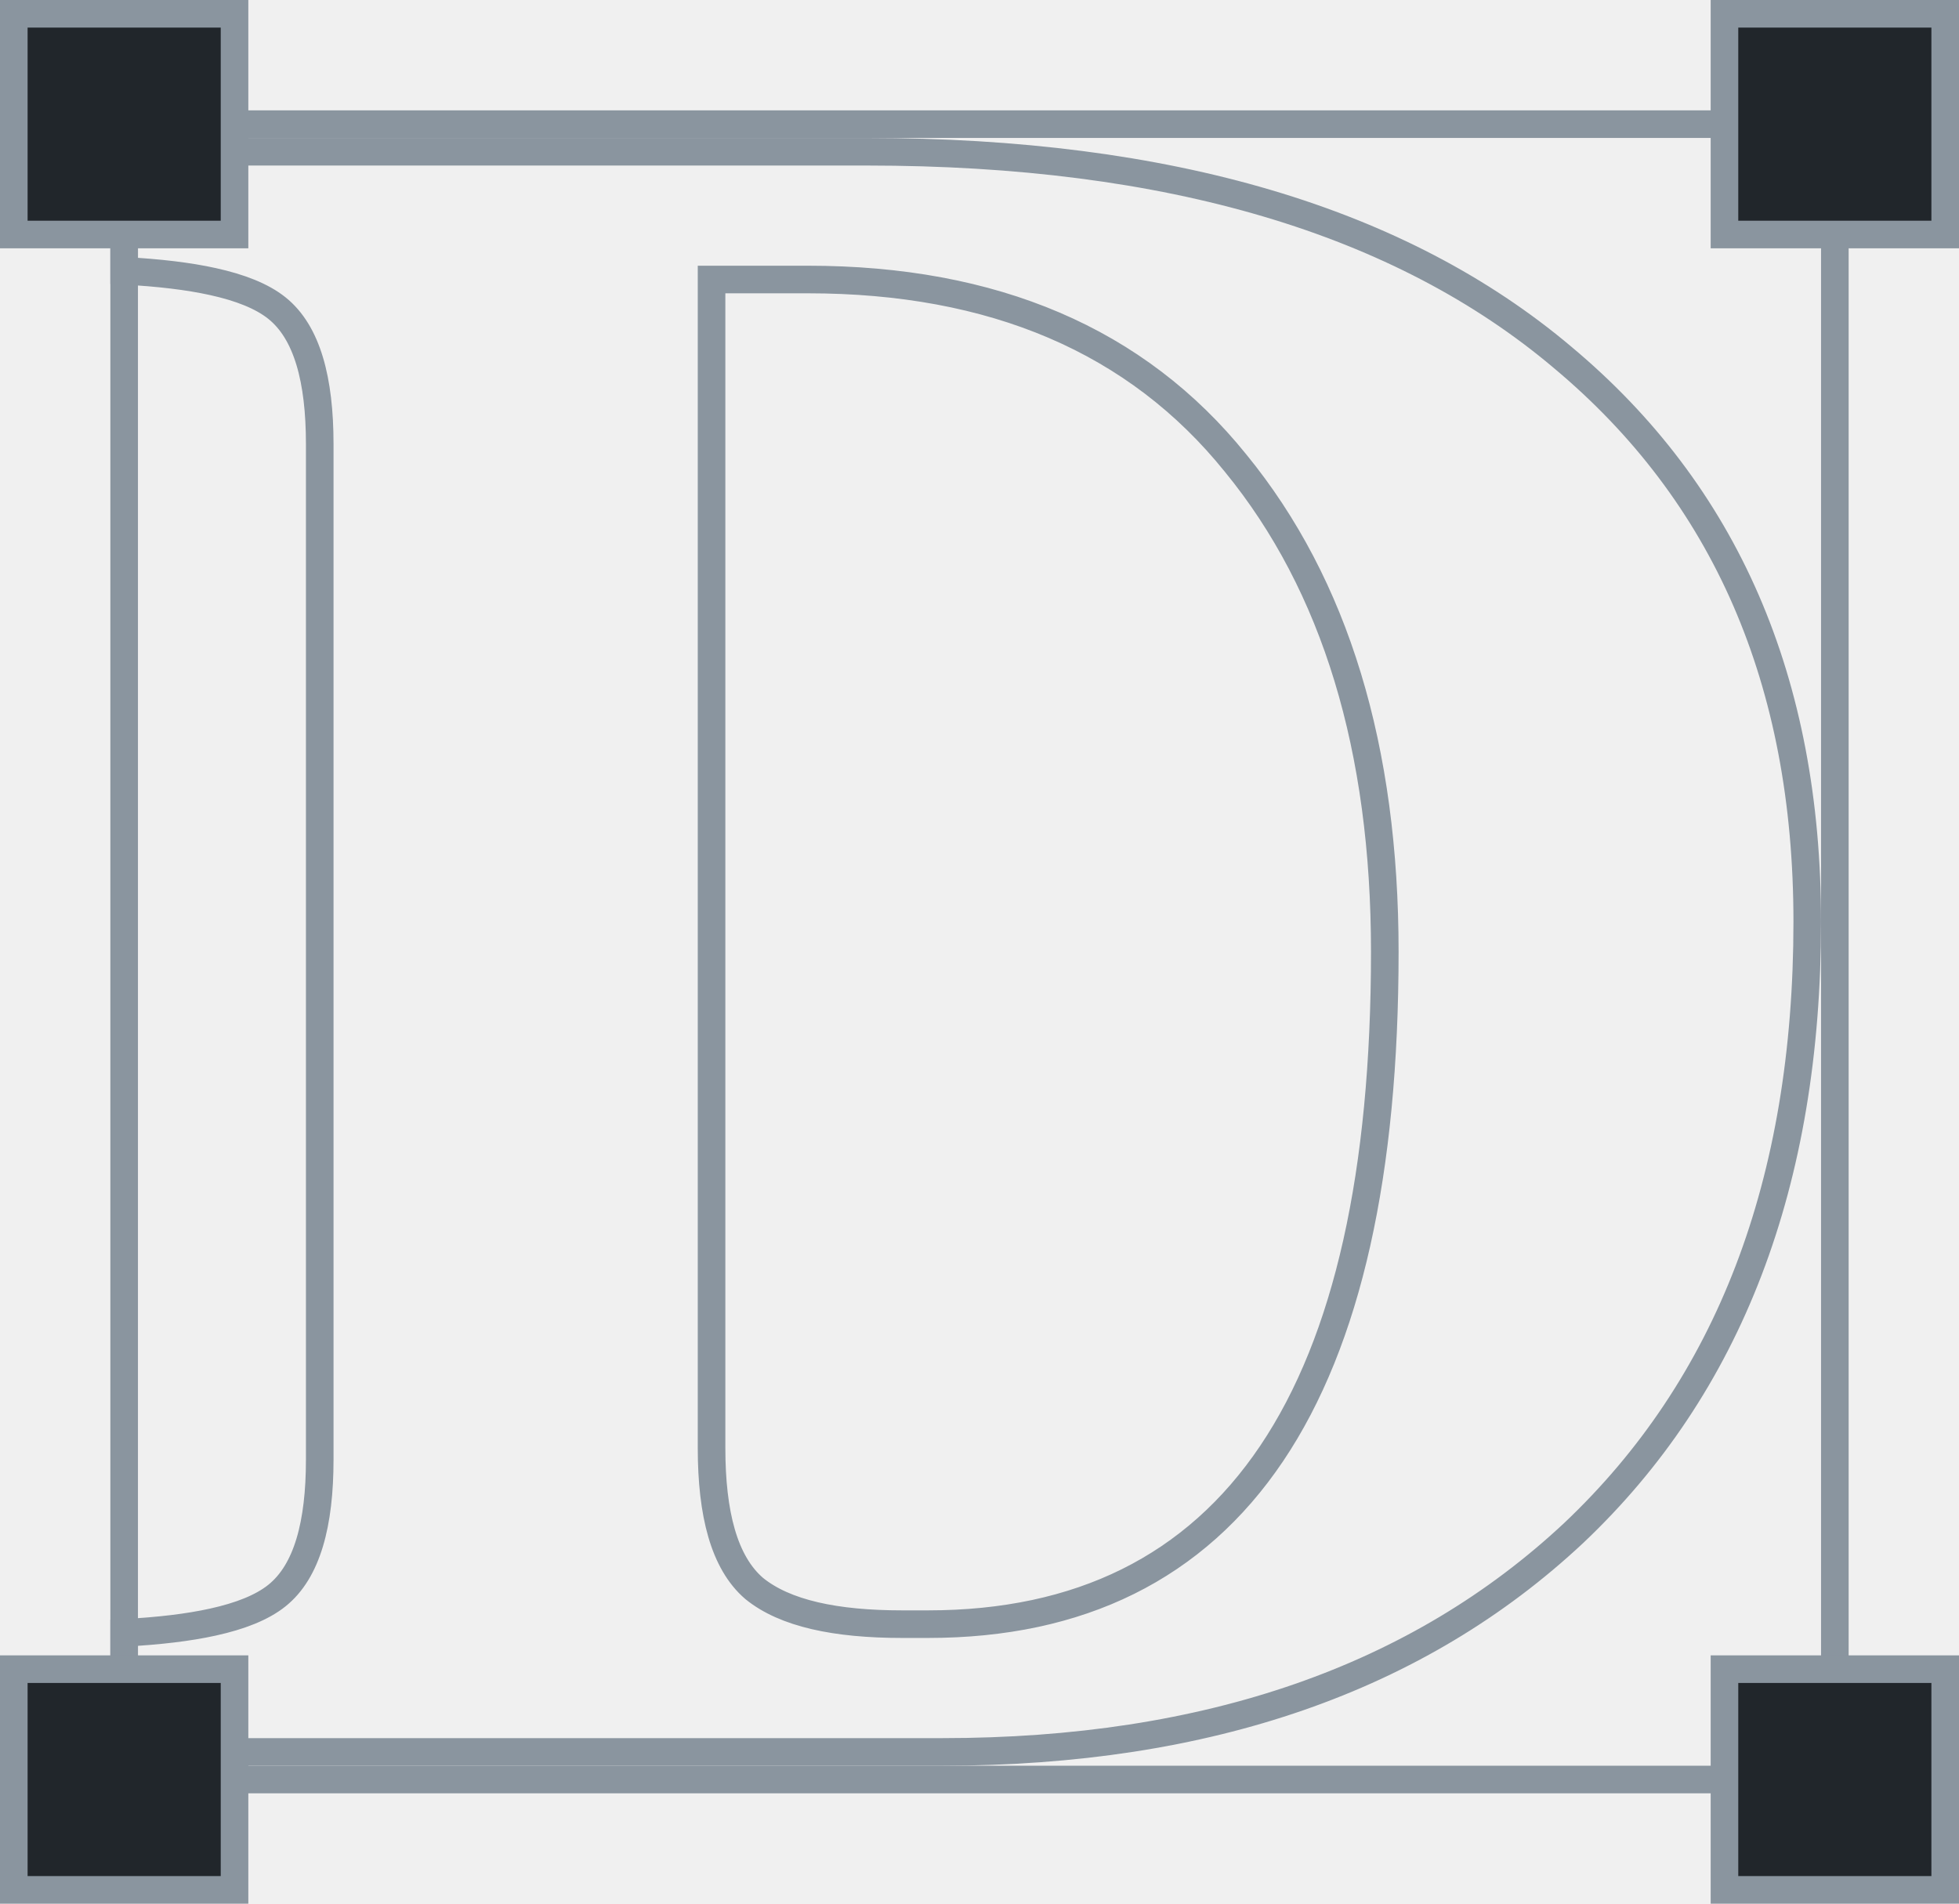
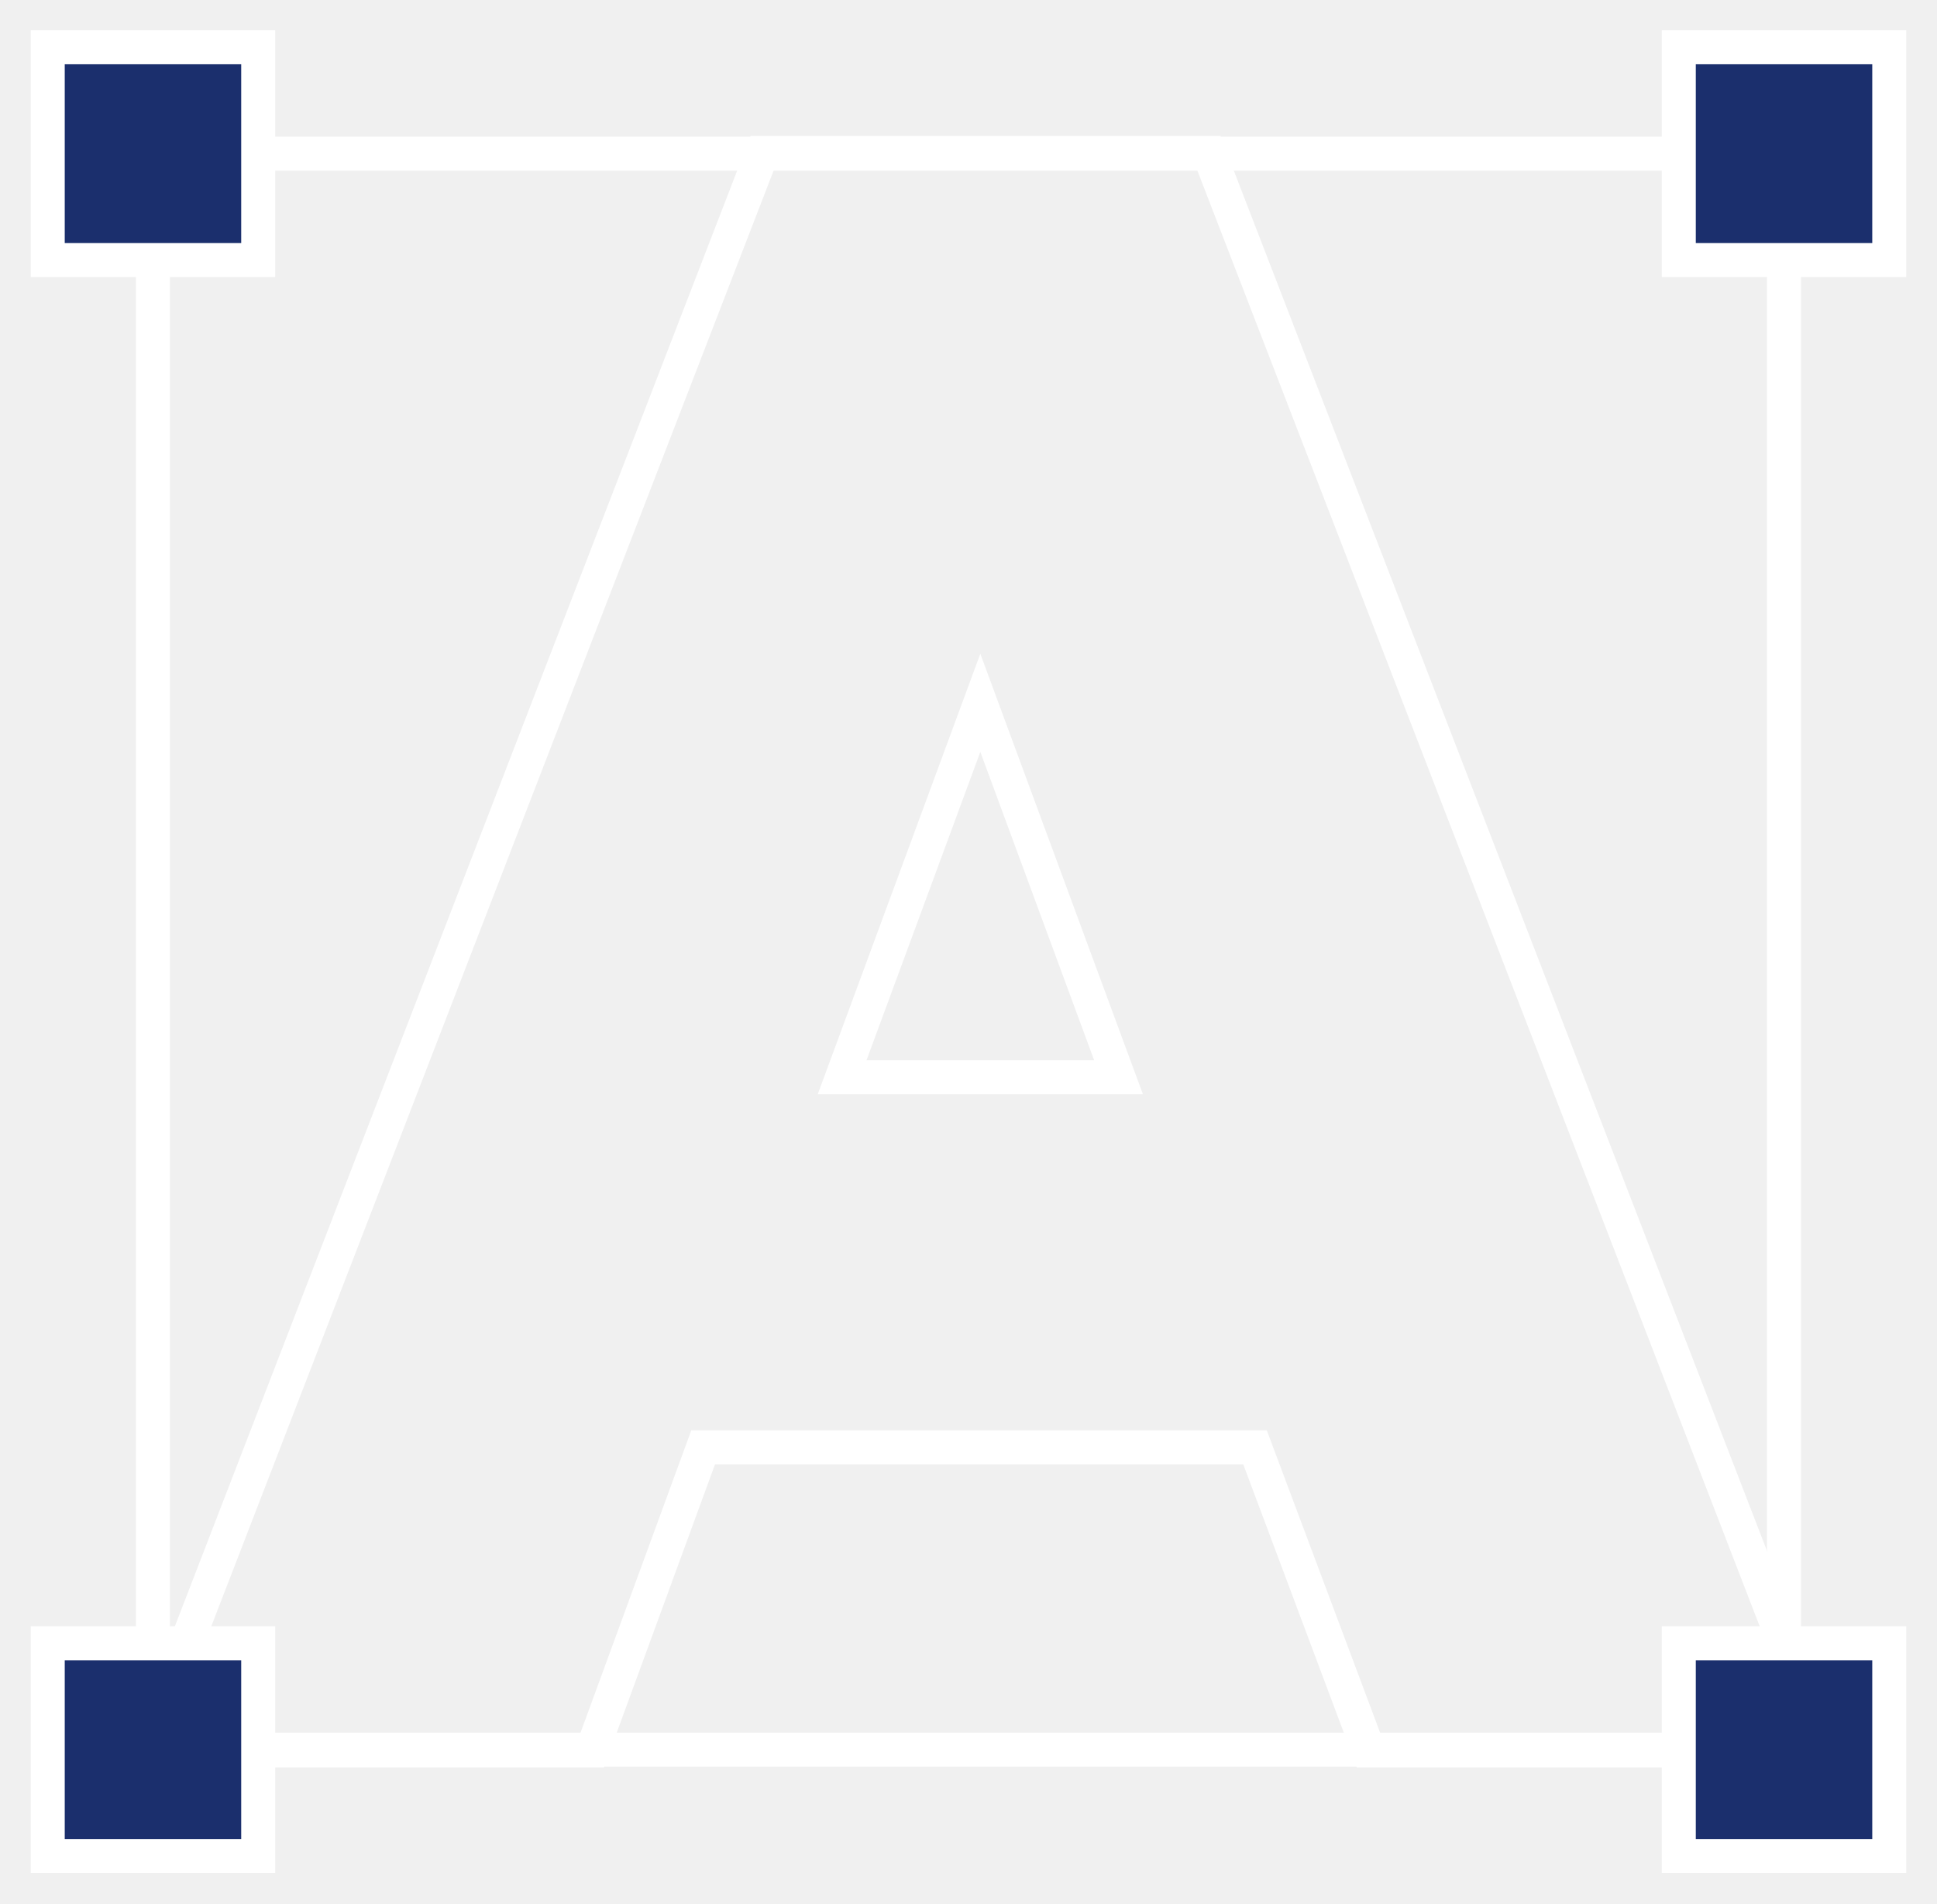
- <svg xmlns="http://www.w3.org/2000/svg" width="71" height="69" viewBox="0 0 71 69" fill="none">
-   <path d="M26.289 10.131H25.789V10.631V52.486C25.789 54.859 26.24 56.633 27.329 57.571L27.335 57.576L27.341 57.581C28.449 58.479 30.279 58.869 32.694 58.869H33.634C39.129 58.869 43.309 56.815 46.09 52.681C48.847 48.582 50.189 42.497 50.189 34.5C50.189 27.137 48.404 21.215 44.782 16.787C41.196 12.333 36.001 10.131 29.278 10.131H26.289ZM4.5 5.5H31.413C42.388 5.5 50.768 8.006 56.625 12.946L56.627 12.948C62.533 17.883 65.5 24.682 65.5 33.407C65.5 42.882 62.661 50.247 57.032 55.568C51.395 60.84 43.785 63.5 34.146 63.5H4.5V59.183C5.759 59.117 6.833 58.989 7.716 58.794C8.7 58.577 9.491 58.269 10.034 57.835C11.139 56.952 11.588 55.222 11.588 52.906V16.094C11.588 13.778 11.139 12.048 10.034 11.165C9.491 10.731 8.7 10.423 7.716 10.206C6.833 10.011 5.759 9.883 4.5 9.817V5.5Z" stroke="#8a959f" />
-   <rect x="4.5" y="4.5" width="62" height="60" stroke="#8a959f" />
-   <rect x="0.5" y="0.5" width="8" height="8" fill="#21262b" stroke="#8a959f" />
-   <rect x="62.5" y="0.5" width="8" height="8" fill="#21262b" stroke="#8a959f" />
-   <rect x="0.5" y="60.5" width="8" height="8" fill="#21262b" stroke="#8a959f" />
-   <rect x="62.5" y="60.5" width="8" height="8" fill="#21262b" stroke="#8a959f" />
+ <svg xmlns="http://www.w3.org/2000/svg" width="57" height="56" viewBox="0 0 57 56" fill="none">
+   <path d="M22.772 4.5H22.429L22.306 4.82L4.534 50.82L4.271 51.5H5H17.076H17.425L17.545 51.172L20.691 42.585H36.932L40.152 51.175L40.274 51.5H40.62H53H53.729L53.466 50.82L35.694 4.82L35.571 4.5H35.228H22.772ZM32.915 31.695H24.781L28.848 20.678L32.915 31.695Z" stroke="white" />
+   <path d="M52.498 4.522H4.501V51.478H52.498V4.522Z" stroke="white" />
+   <path d="M7.598 1.391H1.405V7.652H7.598V1.391Z" fill="#1B2F6D" stroke="white" />
+   <path d="M55.595 1.391H49.402V7.652H55.595V1.391Z" fill="#1B2F6D" stroke="white" />
+   <path d="M7.598 48.348H1.405V54.608H7.598V48.348Z" fill="#1B2F6D" stroke="white" />
+   <path d="M55.595 48.348H49.402V54.608H55.595V48.348Z" fill="#1B2F6D" stroke="white" />
</svg>
